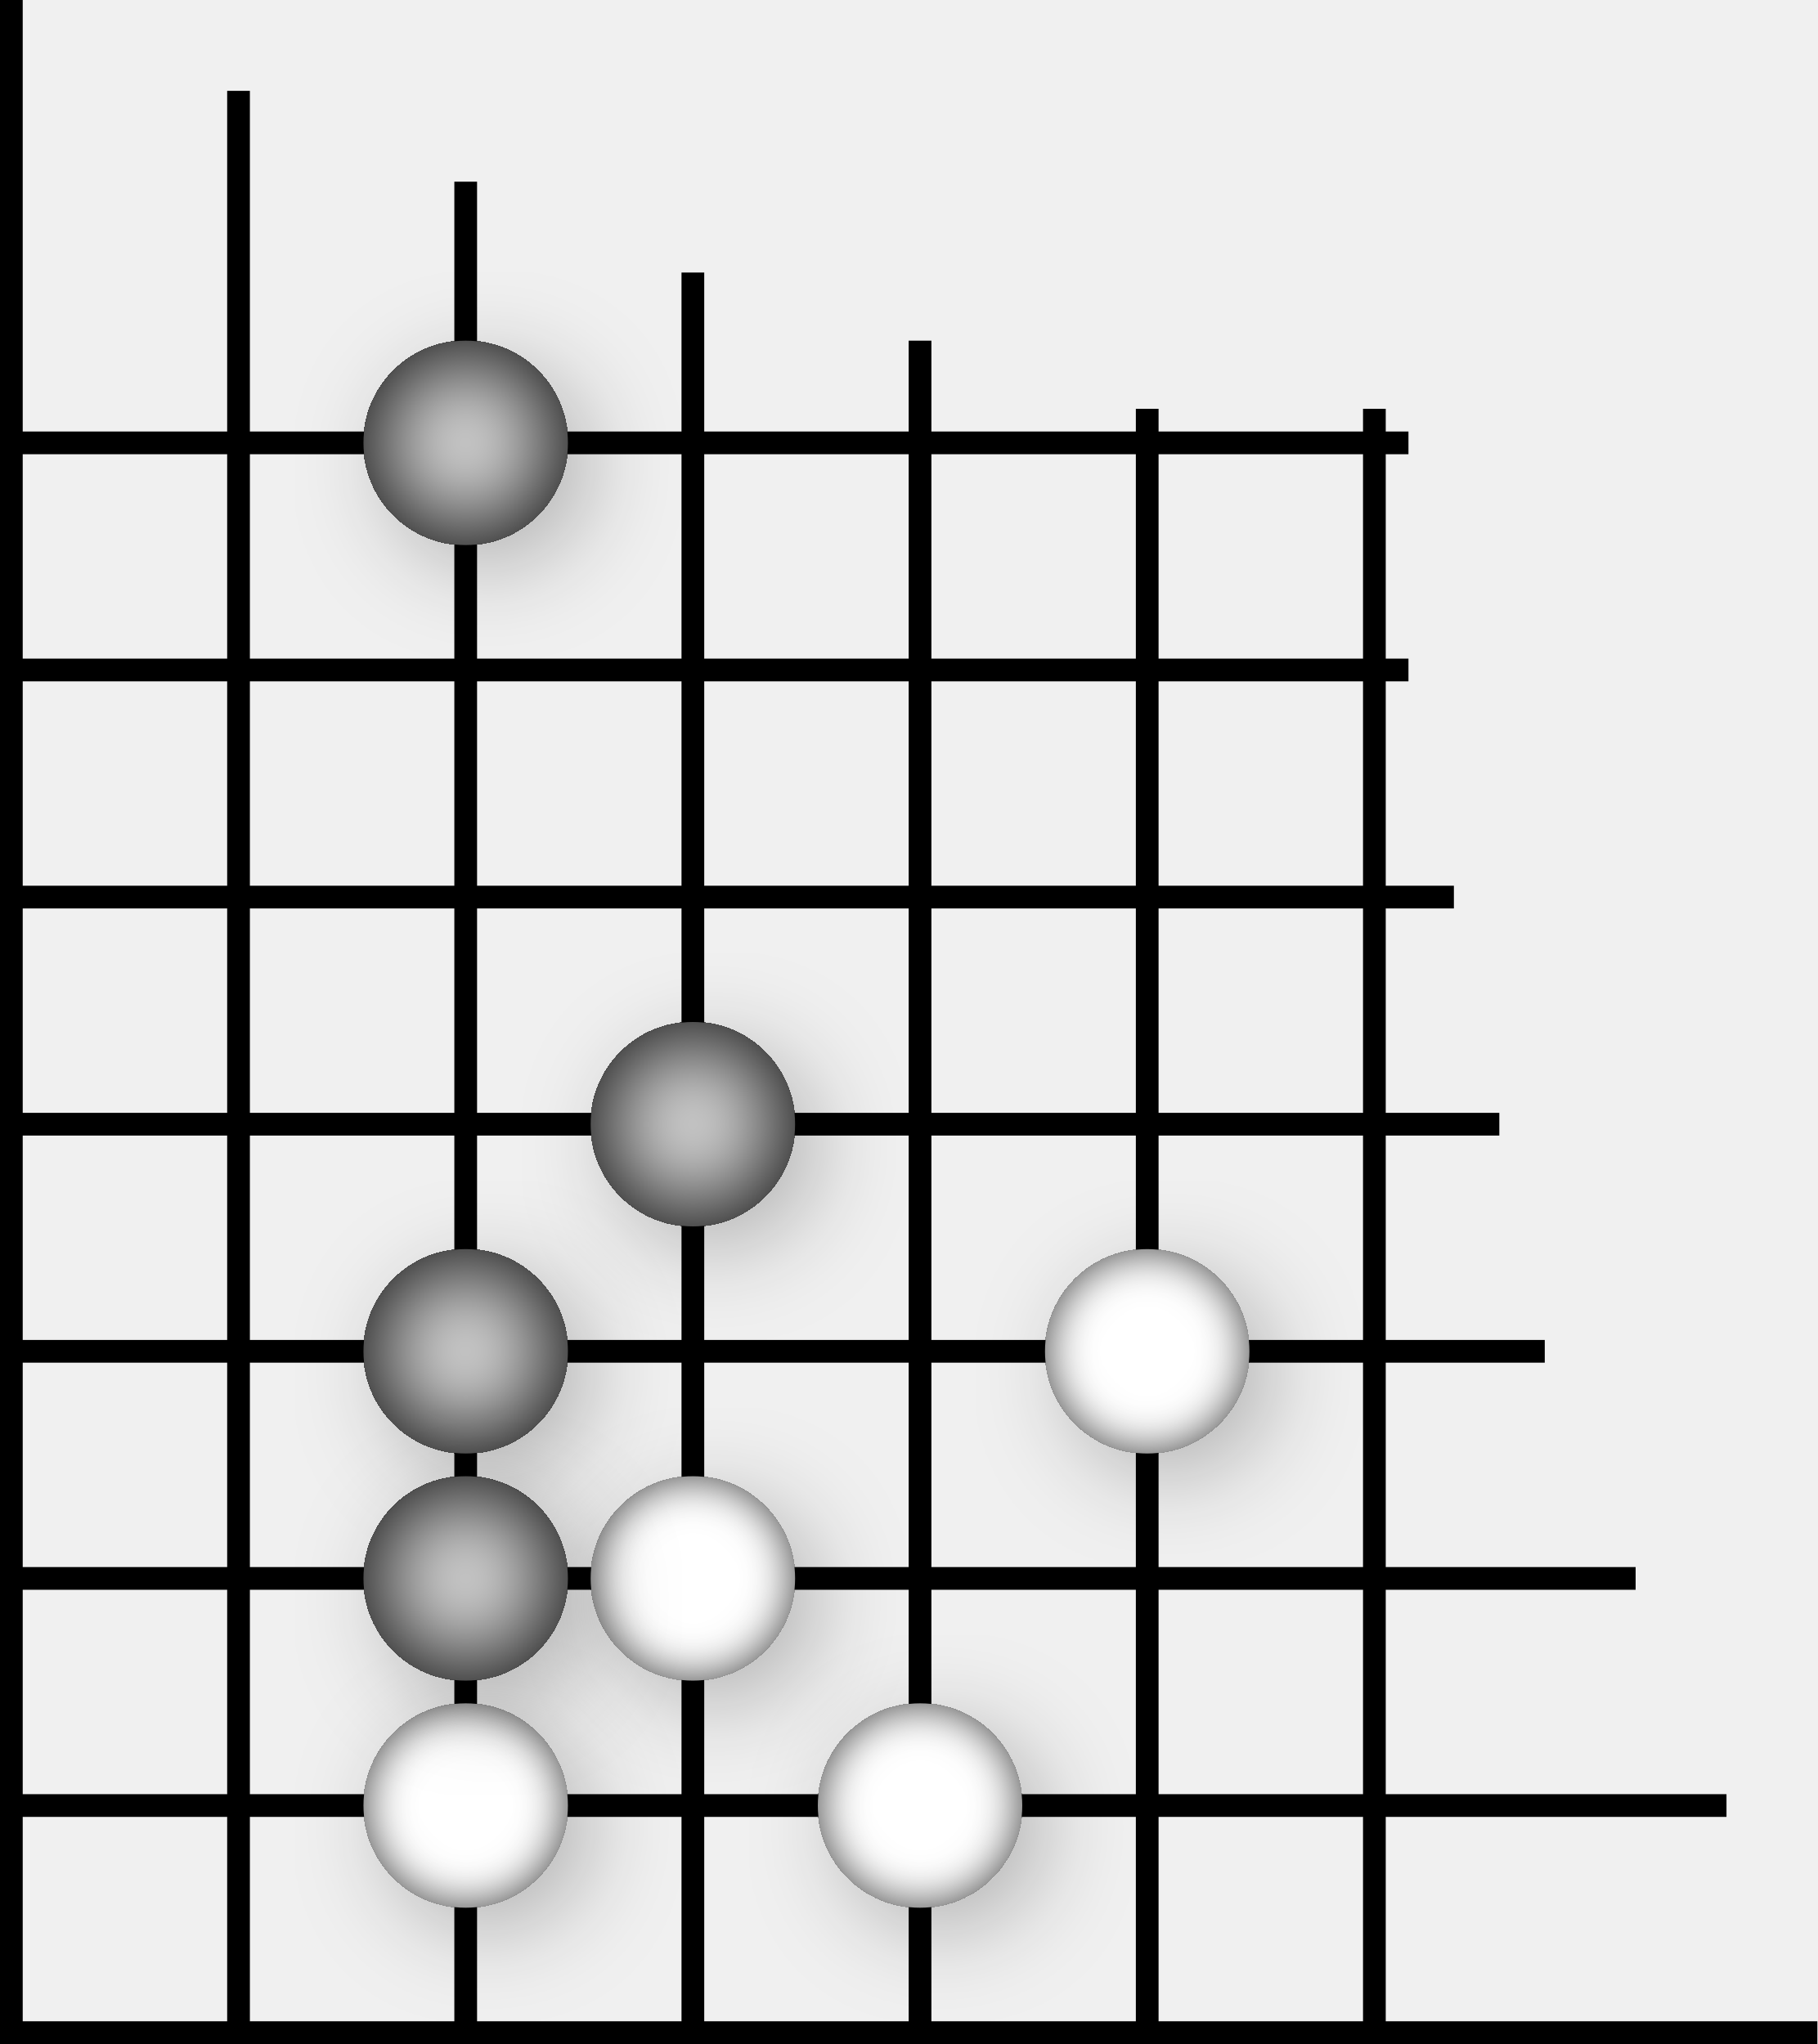
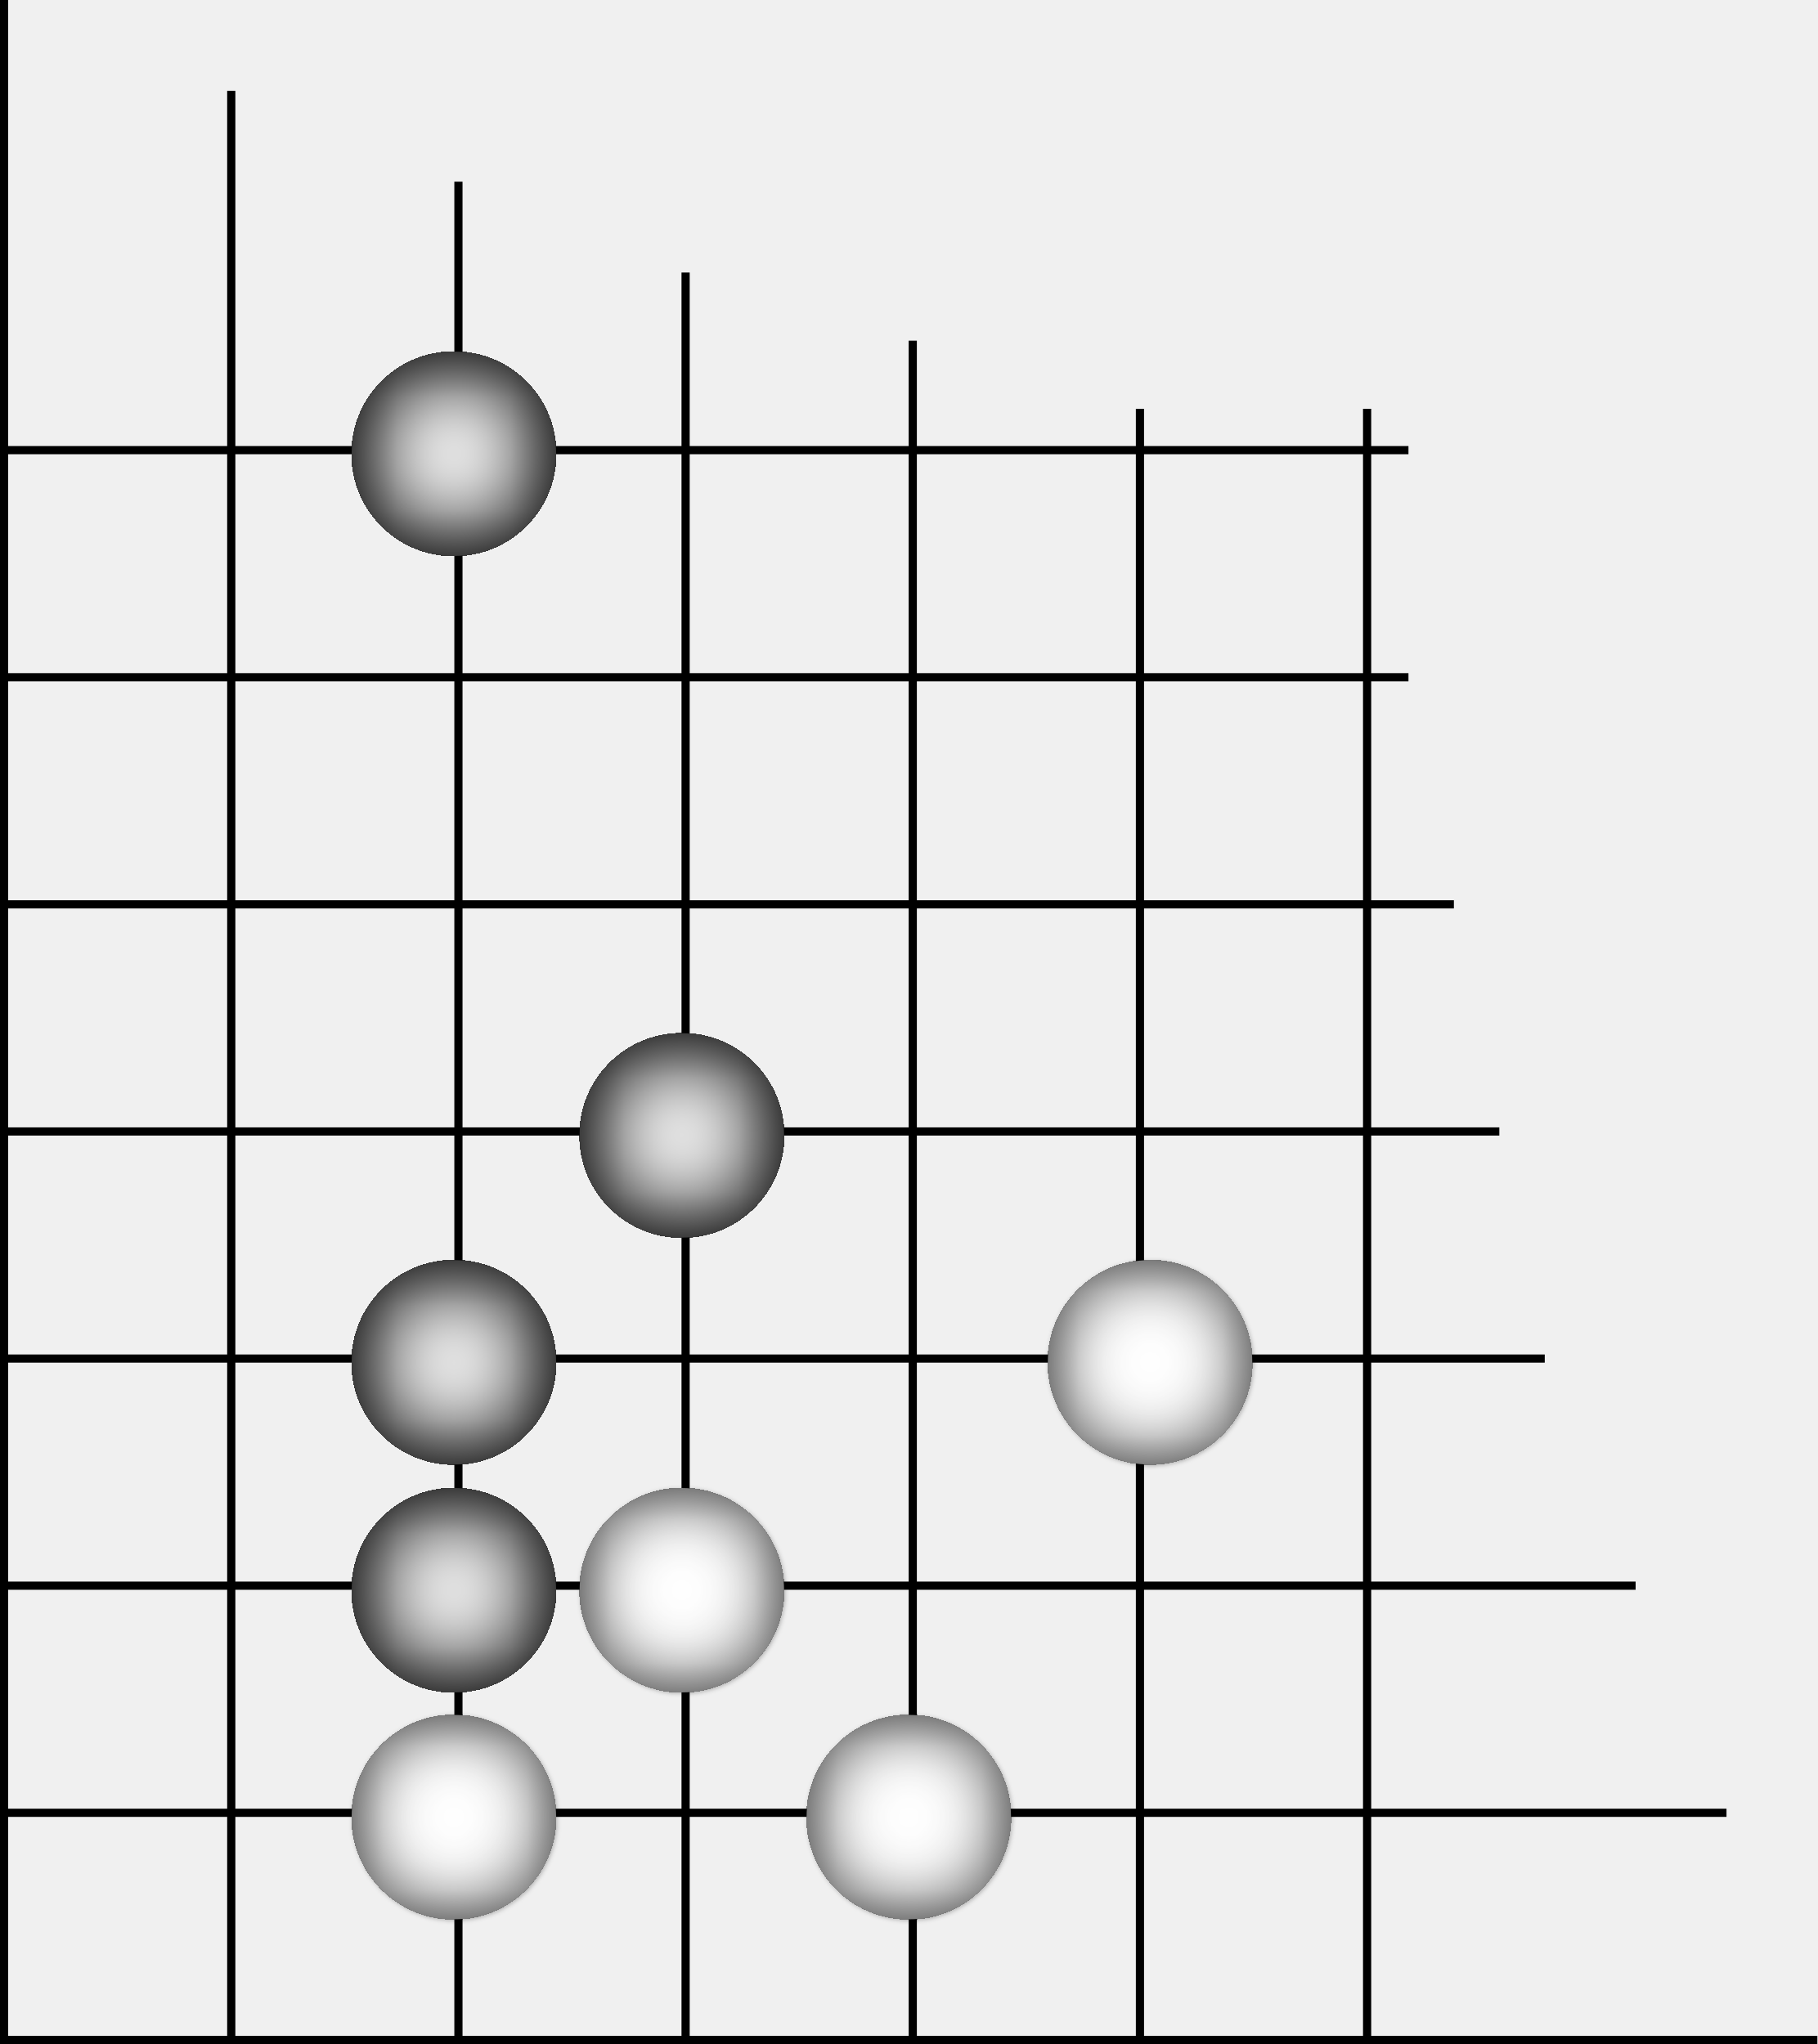
- <svg xmlns="http://www.w3.org/2000/svg" width="80" height="90" viewBox="0 0 80 90" fill="none">
-   <line y1="89.5" x2="80" y2="89.5" stroke="black" />
-   <line y1="69.5" x2="72" y2="69.5" stroke="black" />
-   <line y1="79.5" x2="76" y2="79.5" stroke="black" />
-   <line y1="59.5" x2="68" y2="59.5" stroke="black" />
-   <line y1="39.5" x2="64" y2="39.5" stroke="black" />
-   <line y1="49.5" x2="66" y2="49.5" stroke="black" />
-   <line y1="29.5" x2="62" y2="29.5" stroke="black" />
-   <line y1="19.5" x2="62" y2="19.5" stroke="black" />
-   <line x1="0.5" y1="-2.18557e-08" x2="0.5" y2="90" stroke="black" />
-   <line x1="20.5" y1="8" x2="20.5" y2="90" stroke="black" />
-   <line x1="10.5" y1="4" x2="10.5" y2="90" stroke="black" />
-   <line x1="30.5" y1="12" x2="30.5" y2="90" stroke="black" />
-   <line x1="50.5" y1="18" x2="50.5" y2="90" stroke="black" />
-   <line x1="40.5" y1="15" x2="40.5" y2="90" stroke="black" />
-   <line x1="60.5" y1="18" x2="60.5" y2="90" stroke="black" />
-   <g filter="url(#filter0_di_83_12)">
-     <circle cx="50.5" cy="59.5" r="4.5" fill="white" />
+ <svg xmlns="http://www.w3.org/2000/svg" width="1778" height="2000" viewBox="0 0 1778 2000" fill="none">
+   <line x1="-8.06295e-10" y1="1996" x2="1777.78" y2="1996" stroke="black" stroke-width="8" />
+   <line x1="-8.06295e-10" y1="1551.55" x2="1600" y2="1551.55" stroke="black" stroke-width="8" />
+   <line x1="-8.06295e-10" y1="1773.77" x2="1688.89" y2="1773.77" stroke="black" stroke-width="8" />
+   <line x1="-8.06295e-10" y1="1329.33" x2="1511.11" y2="1329.33" stroke="black" stroke-width="8" />
+   <line y1="884.889" x2="1422.22" y2="884.889" stroke="black" stroke-width="8" />
+   <line x1="-8.06295e-10" y1="1107.11" x2="1466.67" y2="1107.11" stroke="black" stroke-width="8" />
+   <line x1="-8.06295e-10" y1="662.667" x2="1377.78" y2="662.667" stroke="black" stroke-width="8" />
+   <line y1="440.444" x2="1377.78" y2="440.444" stroke="black" stroke-width="8" />
+   <line x1="4" y1="-1.74846e-07" x2="4" y2="2000" stroke="black" stroke-width="8" />
+   <line x1="448.443" y1="177.777" x2="448.443" y2="2000" stroke="black" stroke-width="8" />
+   <line x1="226.223" y1="88.889" x2="226.223" y2="2000" stroke="black" stroke-width="8" />
+   <line x1="670.666" y1="266.667" x2="670.666" y2="2000" stroke="black" stroke-width="8" />
+   <line x1="1115.11" y1="400" x2="1115.11" y2="2000" stroke="black" stroke-width="8" />
+   <line x1="892.888" y1="333.333" x2="892.888" y2="2000" stroke="black" stroke-width="8" />
+   <line x1="1337.33" y1="400" x2="1337.33" y2="2000" stroke="black" stroke-width="8" />
+   <g filter="url(#filter0_i_92_32)">
+     <circle cx="444" cy="1556" r="100" fill="white" />
  </g>
-   <g filter="url(#filter1_di_83_12)">
-     <circle cx="40.5" cy="79.5" r="4.5" fill="white" />
+   <g filter="url(#filter1_i_92_32)">
+     <circle cx="444" cy="444" r="100" fill="white" />
  </g>
-   <g filter="url(#filter2_di_83_12)">
-     <circle cx="30.5" cy="69.5" r="4.5" fill="white" />
+   <g filter="url(#filter2_i_92_32)">
+     <circle cx="667" cy="1111" r="100" fill="white" />
  </g>
-   <g filter="url(#filter3_di_83_12)">
-     <circle cx="20.5" cy="79.5" r="4.5" fill="white" />
+   <g filter="url(#filter3_i_92_32)">
+     <circle cx="444" cy="1333" r="100" fill="white" />
  </g>
-   <g filter="url(#filter4_di_83_12)">
-     <circle cx="20.5" cy="19.5" r="4.5" fill="white" />
+   <g filter="url(#filter4_di_92_32)">
+     <circle cx="667" cy="1556" r="100" fill="white" />
  </g>
-   <g filter="url(#filter5_di_83_12)">
-     <circle cx="30.5" cy="49.5" r="4.5" fill="white" />
+   <g filter="url(#filter5_di_92_32)">
+     <circle cx="1125" cy="1333" r="100" fill="white" />
  </g>
-   <g filter="url(#filter6_di_83_12)">
-     <circle cx="20.5" cy="59.5" r="4.5" fill="white" />
+   <g filter="url(#filter6_di_92_32)">
+     <circle cx="889" cy="1778" r="100" fill="white" />
  </g>
-   <g filter="url(#filter7_di_83_12)">
-     <circle cx="20.5" cy="69.5" r="4.5" fill="white" />
+   <g filter="url(#filter7_di_92_32)">
+     <circle cx="444" cy="1778" r="100" fill="white" />
  </g>
  <defs>
-     <filter id="filter0_di_83_12" x="43" y="52" width="17" height="17" filterUnits="userSpaceOnUse" color-interpolation-filters="sRGB">
+     <filter id="filter0_i_92_32" x="344" y="1456" width="200" height="200" filterUnits="userSpaceOnUse" color-interpolation-filters="sRGB">
+       <feFlood flood-opacity="0" result="BackgroundImageFix" />
+       <feBlend mode="normal" in="SourceGraphic" in2="BackgroundImageFix" result="shape" />
+       <feColorMatrix in="SourceAlpha" type="matrix" values="0 0 0 0 0 0 0 0 0 0 0 0 0 0 0 0 0 0 127 0" result="hardAlpha" />
+       <feMorphology radius="52" operator="erode" in="SourceAlpha" result="effect1_innerShadow_92_32" />
+       <feOffset />
+       <feGaussianBlur stdDeviation="47" />
+       <feComposite in2="hardAlpha" operator="arithmetic" k2="-1" k3="1" />
+       <feColorMatrix type="matrix" values="0 0 0 0 0 0 0 0 0 0 0 0 0 0 0 0 0 0 1 0" />
+       <feBlend mode="normal" in2="shape" result="effect1_innerShadow_92_32" />
+     </filter>
+     <filter id="filter1_i_92_32" x="344" y="344" width="200" height="200" filterUnits="userSpaceOnUse" color-interpolation-filters="sRGB">
+       <feFlood flood-opacity="0" result="BackgroundImageFix" />
+       <feBlend mode="normal" in="SourceGraphic" in2="BackgroundImageFix" result="shape" />
+       <feColorMatrix in="SourceAlpha" type="matrix" values="0 0 0 0 0 0 0 0 0 0 0 0 0 0 0 0 0 0 127 0" result="hardAlpha" />
+       <feMorphology radius="52" operator="erode" in="SourceAlpha" result="effect1_innerShadow_92_32" />
+       <feOffset />
+       <feGaussianBlur stdDeviation="47" />
+       <feComposite in2="hardAlpha" operator="arithmetic" k2="-1" k3="1" />
+       <feColorMatrix type="matrix" values="0 0 0 0 0 0 0 0 0 0 0 0 0 0 0 0 0 0 1 0" />
+       <feBlend mode="normal" in2="shape" result="effect1_innerShadow_92_32" />
+     </filter>
+     <filter id="filter2_i_92_32" x="567" y="1011" width="200" height="200" filterUnits="userSpaceOnUse" color-interpolation-filters="sRGB">
+       <feFlood flood-opacity="0" result="BackgroundImageFix" />
+       <feBlend mode="normal" in="SourceGraphic" in2="BackgroundImageFix" result="shape" />
+       <feColorMatrix in="SourceAlpha" type="matrix" values="0 0 0 0 0 0 0 0 0 0 0 0 0 0 0 0 0 0 127 0" result="hardAlpha" />
+       <feMorphology radius="52" operator="erode" in="SourceAlpha" result="effect1_innerShadow_92_32" />
+       <feOffset />
+       <feGaussianBlur stdDeviation="47" />
+       <feComposite in2="hardAlpha" operator="arithmetic" k2="-1" k3="1" />
+       <feColorMatrix type="matrix" values="0 0 0 0 0 0 0 0 0 0 0 0 0 0 0 0 0 0 1 0" />
+       <feBlend mode="normal" in2="shape" result="effect1_innerShadow_92_32" />
+     </filter>
+     <filter id="filter3_i_92_32" x="344" y="1233" width="200" height="200" filterUnits="userSpaceOnUse" color-interpolation-filters="sRGB">
+       <feFlood flood-opacity="0" result="BackgroundImageFix" />
+       <feBlend mode="normal" in="SourceGraphic" in2="BackgroundImageFix" result="shape" />
+       <feColorMatrix in="SourceAlpha" type="matrix" values="0 0 0 0 0 0 0 0 0 0 0 0 0 0 0 0 0 0 127 0" result="hardAlpha" />
+       <feMorphology radius="52" operator="erode" in="SourceAlpha" result="effect1_innerShadow_92_32" />
+       <feOffset />
+       <feGaussianBlur stdDeviation="47" />
+       <feComposite in2="hardAlpha" operator="arithmetic" k2="-1" k3="1" />
+       <feColorMatrix type="matrix" values="0 0 0 0 0 0 0 0 0 0 0 0 0 0 0 0 0 0 1 0" />
+       <feBlend mode="normal" in2="shape" result="effect1_innerShadow_92_32" />
+     </filter>
+     <filter id="filter4_di_92_32" x="564" y="1453" width="208" height="208" filterUnits="userSpaceOnUse" color-interpolation-filters="sRGB">
      <feFlood flood-opacity="0" result="BackgroundImageFix" />
      <feColorMatrix in="SourceAlpha" type="matrix" values="0 0 0 0 0 0 0 0 0 0 0 0 0 0 0 0 0 0 127 0" result="hardAlpha" />
      <feOffset dx="1" dy="1" />
      <feGaussianBlur stdDeviation="2" />
      <feComposite in2="hardAlpha" operator="out" />
      <feColorMatrix type="matrix" values="0 0 0 0 0 0 0 0 0 0 0 0 0 0 0 0 0 0 0.25 0" />
-       <feBlend mode="normal" in2="BackgroundImageFix" result="effect1_dropShadow_83_12" />
-       <feBlend mode="normal" in="SourceGraphic" in2="effect1_dropShadow_83_12" result="shape" />
+       <feBlend mode="normal" in2="BackgroundImageFix" result="effect1_dropShadow_92_32" />
+       <feBlend mode="normal" in="SourceGraphic" in2="effect1_dropShadow_92_32" result="shape" />
      <feColorMatrix in="SourceAlpha" type="matrix" values="0 0 0 0 0 0 0 0 0 0 0 0 0 0 0 0 0 0 127 0" result="hardAlpha" />
      <feOffset />
-       <feGaussianBlur stdDeviation="1" />
+       <feGaussianBlur stdDeviation="36" />
      <feComposite in2="hardAlpha" operator="arithmetic" k2="-1" k3="1" />
      <feColorMatrix type="matrix" values="0 0 0 0 0 0 0 0 0 0 0 0 0 0 0 0 0 0 0.75 0" />
-       <feBlend mode="normal" in2="shape" result="effect2_innerShadow_83_12" />
+       <feBlend mode="normal" in2="shape" result="effect2_innerShadow_92_32" />
    </filter>
-     <filter id="filter1_di_83_12" x="33" y="72" width="17" height="17" filterUnits="userSpaceOnUse" color-interpolation-filters="sRGB">
+     <filter id="filter5_di_92_32" x="1022" y="1230" width="208" height="208" filterUnits="userSpaceOnUse" color-interpolation-filters="sRGB">
      <feFlood flood-opacity="0" result="BackgroundImageFix" />
      <feColorMatrix in="SourceAlpha" type="matrix" values="0 0 0 0 0 0 0 0 0 0 0 0 0 0 0 0 0 0 127 0" result="hardAlpha" />
      <feOffset dx="1" dy="1" />
      <feGaussianBlur stdDeviation="2" />
      <feComposite in2="hardAlpha" operator="out" />
      <feColorMatrix type="matrix" values="0 0 0 0 0 0 0 0 0 0 0 0 0 0 0 0 0 0 0.25 0" />
-       <feBlend mode="normal" in2="BackgroundImageFix" result="effect1_dropShadow_83_12" />
-       <feBlend mode="normal" in="SourceGraphic" in2="effect1_dropShadow_83_12" result="shape" />
+       <feBlend mode="normal" in2="BackgroundImageFix" result="effect1_dropShadow_92_32" />
+       <feBlend mode="normal" in="SourceGraphic" in2="effect1_dropShadow_92_32" result="shape" />
      <feColorMatrix in="SourceAlpha" type="matrix" values="0 0 0 0 0 0 0 0 0 0 0 0 0 0 0 0 0 0 127 0" result="hardAlpha" />
      <feOffset />
-       <feGaussianBlur stdDeviation="1" />
+       <feGaussianBlur stdDeviation="36" />
      <feComposite in2="hardAlpha" operator="arithmetic" k2="-1" k3="1" />
      <feColorMatrix type="matrix" values="0 0 0 0 0 0 0 0 0 0 0 0 0 0 0 0 0 0 0.75 0" />
-       <feBlend mode="normal" in2="shape" result="effect2_innerShadow_83_12" />
+       <feBlend mode="normal" in2="shape" result="effect2_innerShadow_92_32" />
    </filter>
-     <filter id="filter2_di_83_12" x="23" y="62" width="17" height="17" filterUnits="userSpaceOnUse" color-interpolation-filters="sRGB">
+     <filter id="filter6_di_92_32" x="786" y="1675" width="208" height="208" filterUnits="userSpaceOnUse" color-interpolation-filters="sRGB">
      <feFlood flood-opacity="0" result="BackgroundImageFix" />
      <feColorMatrix in="SourceAlpha" type="matrix" values="0 0 0 0 0 0 0 0 0 0 0 0 0 0 0 0 0 0 127 0" result="hardAlpha" />
      <feOffset dx="1" dy="1" />
      <feGaussianBlur stdDeviation="2" />
      <feComposite in2="hardAlpha" operator="out" />
      <feColorMatrix type="matrix" values="0 0 0 0 0 0 0 0 0 0 0 0 0 0 0 0 0 0 0.25 0" />
-       <feBlend mode="normal" in2="BackgroundImageFix" result="effect1_dropShadow_83_12" />
-       <feBlend mode="normal" in="SourceGraphic" in2="effect1_dropShadow_83_12" result="shape" />
+       <feBlend mode="normal" in2="BackgroundImageFix" result="effect1_dropShadow_92_32" />
+       <feBlend mode="normal" in="SourceGraphic" in2="effect1_dropShadow_92_32" result="shape" />
      <feColorMatrix in="SourceAlpha" type="matrix" values="0 0 0 0 0 0 0 0 0 0 0 0 0 0 0 0 0 0 127 0" result="hardAlpha" />
      <feOffset />
-       <feGaussianBlur stdDeviation="1" />
+       <feGaussianBlur stdDeviation="36" />
      <feComposite in2="hardAlpha" operator="arithmetic" k2="-1" k3="1" />
      <feColorMatrix type="matrix" values="0 0 0 0 0 0 0 0 0 0 0 0 0 0 0 0 0 0 0.75 0" />
-       <feBlend mode="normal" in2="shape" result="effect2_innerShadow_83_12" />
+       <feBlend mode="normal" in2="shape" result="effect2_innerShadow_92_32" />
    </filter>
-     <filter id="filter3_di_83_12" x="13" y="72" width="17" height="17" filterUnits="userSpaceOnUse" color-interpolation-filters="sRGB">
+     <filter id="filter7_di_92_32" x="341" y="1675" width="208" height="208" filterUnits="userSpaceOnUse" color-interpolation-filters="sRGB">
      <feFlood flood-opacity="0" result="BackgroundImageFix" />
      <feColorMatrix in="SourceAlpha" type="matrix" values="0 0 0 0 0 0 0 0 0 0 0 0 0 0 0 0 0 0 127 0" result="hardAlpha" />
      <feOffset dx="1" dy="1" />
      <feGaussianBlur stdDeviation="2" />
      <feComposite in2="hardAlpha" operator="out" />
      <feColorMatrix type="matrix" values="0 0 0 0 0 0 0 0 0 0 0 0 0 0 0 0 0 0 0.25 0" />
-       <feBlend mode="normal" in2="BackgroundImageFix" result="effect1_dropShadow_83_12" />
-       <feBlend mode="normal" in="SourceGraphic" in2="effect1_dropShadow_83_12" result="shape" />
+       <feBlend mode="normal" in2="BackgroundImageFix" result="effect1_dropShadow_92_32" />
+       <feBlend mode="normal" in="SourceGraphic" in2="effect1_dropShadow_92_32" result="shape" />
      <feColorMatrix in="SourceAlpha" type="matrix" values="0 0 0 0 0 0 0 0 0 0 0 0 0 0 0 0 0 0 127 0" result="hardAlpha" />
      <feOffset />
-       <feGaussianBlur stdDeviation="1" />
+       <feGaussianBlur stdDeviation="36" />
      <feComposite in2="hardAlpha" operator="arithmetic" k2="-1" k3="1" />
      <feColorMatrix type="matrix" values="0 0 0 0 0 0 0 0 0 0 0 0 0 0 0 0 0 0 0.75 0" />
-       <feBlend mode="normal" in2="shape" result="effect2_innerShadow_83_12" />
-     </filter>
-     <filter id="filter4_di_83_12" x="13" y="12" width="17" height="17" filterUnits="userSpaceOnUse" color-interpolation-filters="sRGB">
-       <feFlood flood-opacity="0" result="BackgroundImageFix" />
-       <feColorMatrix in="SourceAlpha" type="matrix" values="0 0 0 0 0 0 0 0 0 0 0 0 0 0 0 0 0 0 127 0" result="hardAlpha" />
-       <feOffset dx="1" dy="1" />
-       <feGaussianBlur stdDeviation="2" />
-       <feComposite in2="hardAlpha" operator="out" />
-       <feColorMatrix type="matrix" values="0 0 0 0 0 0 0 0 0 0 0 0 0 0 0 0 0 0 0.25 0" />
-       <feBlend mode="normal" in2="BackgroundImageFix" result="effect1_dropShadow_83_12" />
-       <feBlend mode="normal" in="SourceGraphic" in2="effect1_dropShadow_83_12" result="shape" />
-       <feColorMatrix in="SourceAlpha" type="matrix" values="0 0 0 0 0 0 0 0 0 0 0 0 0 0 0 0 0 0 127 0" result="hardAlpha" />
-       <feMorphology radius="3" operator="erode" in="SourceAlpha" result="effect2_innerShadow_83_12" />
-       <feOffset />
-       <feGaussianBlur stdDeviation="2.5" />
-       <feComposite in2="hardAlpha" operator="arithmetic" k2="-1" k3="1" />
-       <feColorMatrix type="matrix" values="0 0 0 0 0 0 0 0 0 0 0 0 0 0 0 0 0 0 1 0" />
-       <feBlend mode="normal" in2="shape" result="effect2_innerShadow_83_12" />
-     </filter>
-     <filter id="filter5_di_83_12" x="23" y="42" width="17" height="17" filterUnits="userSpaceOnUse" color-interpolation-filters="sRGB">
-       <feFlood flood-opacity="0" result="BackgroundImageFix" />
-       <feColorMatrix in="SourceAlpha" type="matrix" values="0 0 0 0 0 0 0 0 0 0 0 0 0 0 0 0 0 0 127 0" result="hardAlpha" />
-       <feOffset dx="1" dy="1" />
-       <feGaussianBlur stdDeviation="2" />
-       <feComposite in2="hardAlpha" operator="out" />
-       <feColorMatrix type="matrix" values="0 0 0 0 0 0 0 0 0 0 0 0 0 0 0 0 0 0 0.25 0" />
-       <feBlend mode="normal" in2="BackgroundImageFix" result="effect1_dropShadow_83_12" />
-       <feBlend mode="normal" in="SourceGraphic" in2="effect1_dropShadow_83_12" result="shape" />
-       <feColorMatrix in="SourceAlpha" type="matrix" values="0 0 0 0 0 0 0 0 0 0 0 0 0 0 0 0 0 0 127 0" result="hardAlpha" />
-       <feMorphology radius="3" operator="erode" in="SourceAlpha" result="effect2_innerShadow_83_12" />
-       <feOffset />
-       <feGaussianBlur stdDeviation="2.5" />
-       <feComposite in2="hardAlpha" operator="arithmetic" k2="-1" k3="1" />
-       <feColorMatrix type="matrix" values="0 0 0 0 0 0 0 0 0 0 0 0 0 0 0 0 0 0 1 0" />
-       <feBlend mode="normal" in2="shape" result="effect2_innerShadow_83_12" />
-     </filter>
-     <filter id="filter6_di_83_12" x="13" y="52" width="17" height="17" filterUnits="userSpaceOnUse" color-interpolation-filters="sRGB">
-       <feFlood flood-opacity="0" result="BackgroundImageFix" />
-       <feColorMatrix in="SourceAlpha" type="matrix" values="0 0 0 0 0 0 0 0 0 0 0 0 0 0 0 0 0 0 127 0" result="hardAlpha" />
-       <feOffset dx="1" dy="1" />
-       <feGaussianBlur stdDeviation="2" />
-       <feComposite in2="hardAlpha" operator="out" />
-       <feColorMatrix type="matrix" values="0 0 0 0 0 0 0 0 0 0 0 0 0 0 0 0 0 0 0.25 0" />
-       <feBlend mode="normal" in2="BackgroundImageFix" result="effect1_dropShadow_83_12" />
-       <feBlend mode="normal" in="SourceGraphic" in2="effect1_dropShadow_83_12" result="shape" />
-       <feColorMatrix in="SourceAlpha" type="matrix" values="0 0 0 0 0 0 0 0 0 0 0 0 0 0 0 0 0 0 127 0" result="hardAlpha" />
-       <feMorphology radius="3" operator="erode" in="SourceAlpha" result="effect2_innerShadow_83_12" />
-       <feOffset />
-       <feGaussianBlur stdDeviation="2.5" />
-       <feComposite in2="hardAlpha" operator="arithmetic" k2="-1" k3="1" />
-       <feColorMatrix type="matrix" values="0 0 0 0 0 0 0 0 0 0 0 0 0 0 0 0 0 0 1 0" />
-       <feBlend mode="normal" in2="shape" result="effect2_innerShadow_83_12" />
-     </filter>
-     <filter id="filter7_di_83_12" x="13" y="62" width="17" height="17" filterUnits="userSpaceOnUse" color-interpolation-filters="sRGB">
-       <feFlood flood-opacity="0" result="BackgroundImageFix" />
-       <feColorMatrix in="SourceAlpha" type="matrix" values="0 0 0 0 0 0 0 0 0 0 0 0 0 0 0 0 0 0 127 0" result="hardAlpha" />
-       <feOffset dx="1" dy="1" />
-       <feGaussianBlur stdDeviation="2" />
-       <feComposite in2="hardAlpha" operator="out" />
-       <feColorMatrix type="matrix" values="0 0 0 0 0 0 0 0 0 0 0 0 0 0 0 0 0 0 0.25 0" />
-       <feBlend mode="normal" in2="BackgroundImageFix" result="effect1_dropShadow_83_12" />
-       <feBlend mode="normal" in="SourceGraphic" in2="effect1_dropShadow_83_12" result="shape" />
-       <feColorMatrix in="SourceAlpha" type="matrix" values="0 0 0 0 0 0 0 0 0 0 0 0 0 0 0 0 0 0 127 0" result="hardAlpha" />
-       <feMorphology radius="3" operator="erode" in="SourceAlpha" result="effect2_innerShadow_83_12" />
-       <feOffset />
-       <feGaussianBlur stdDeviation="2.5" />
-       <feComposite in2="hardAlpha" operator="arithmetic" k2="-1" k3="1" />
-       <feColorMatrix type="matrix" values="0 0 0 0 0 0 0 0 0 0 0 0 0 0 0 0 0 0 1 0" />
-       <feBlend mode="normal" in2="shape" result="effect2_innerShadow_83_12" />
+       <feBlend mode="normal" in2="shape" result="effect2_innerShadow_92_32" />
    </filter>
  </defs>
</svg>
